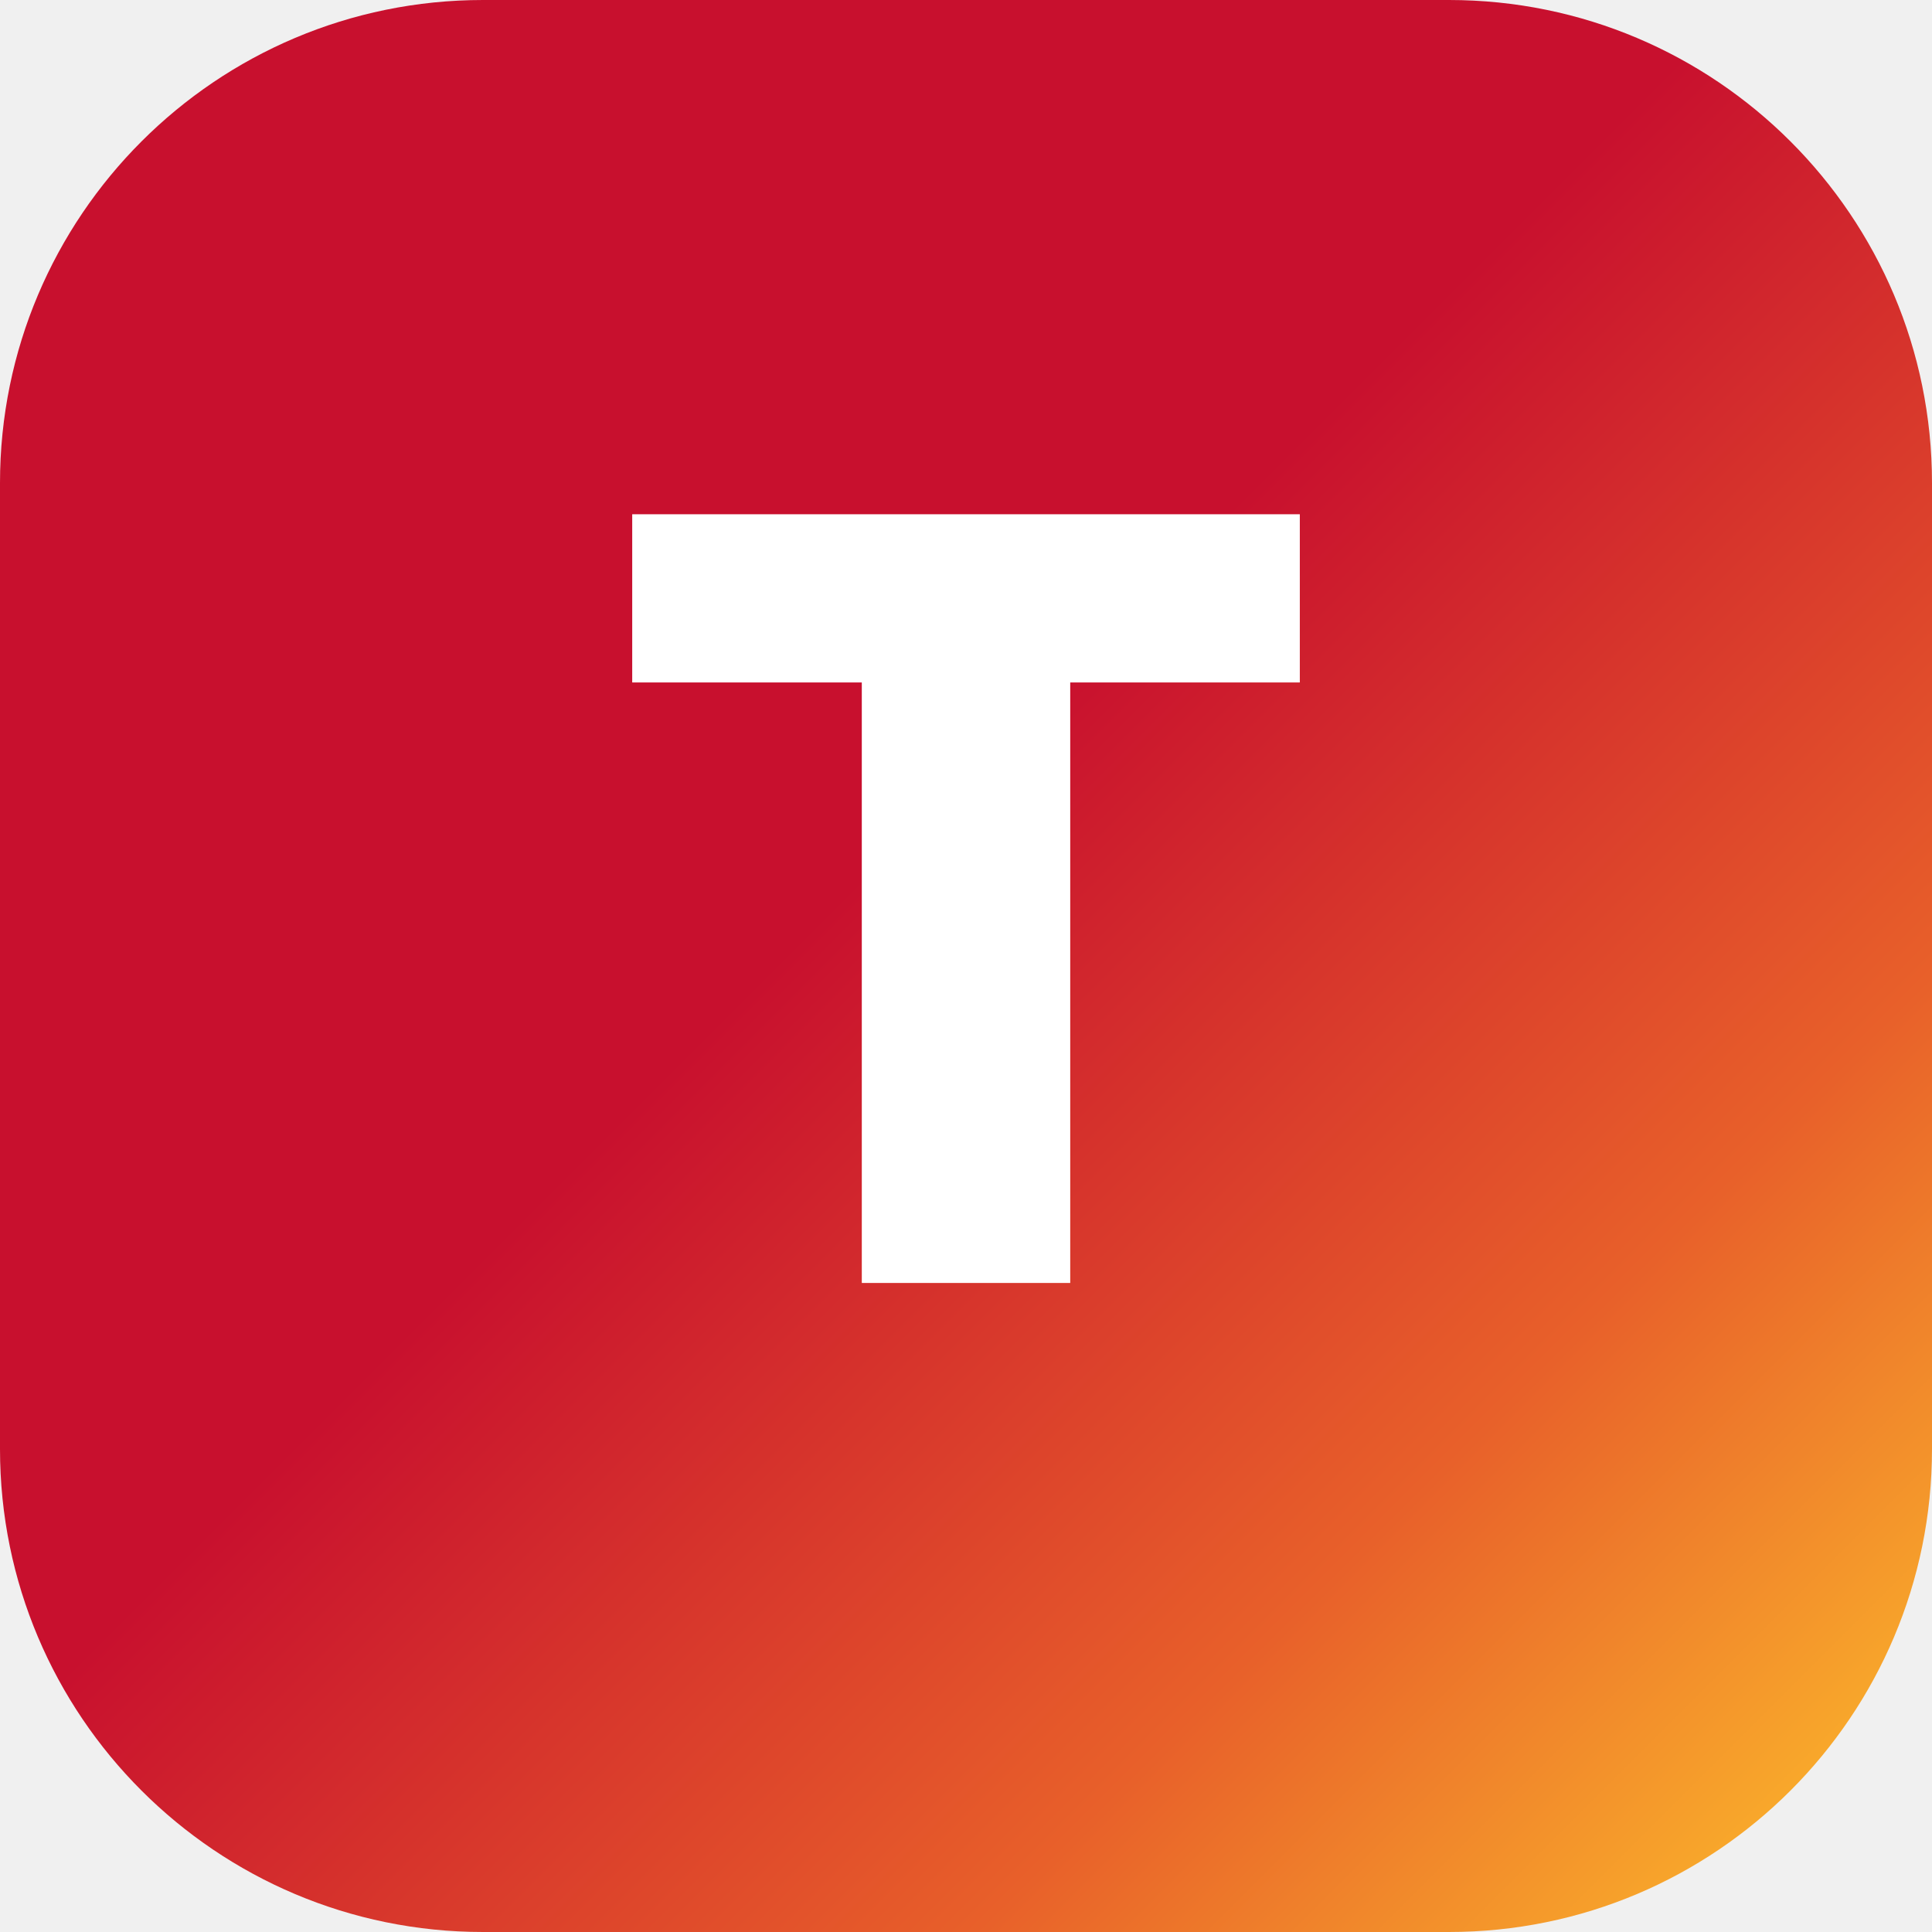
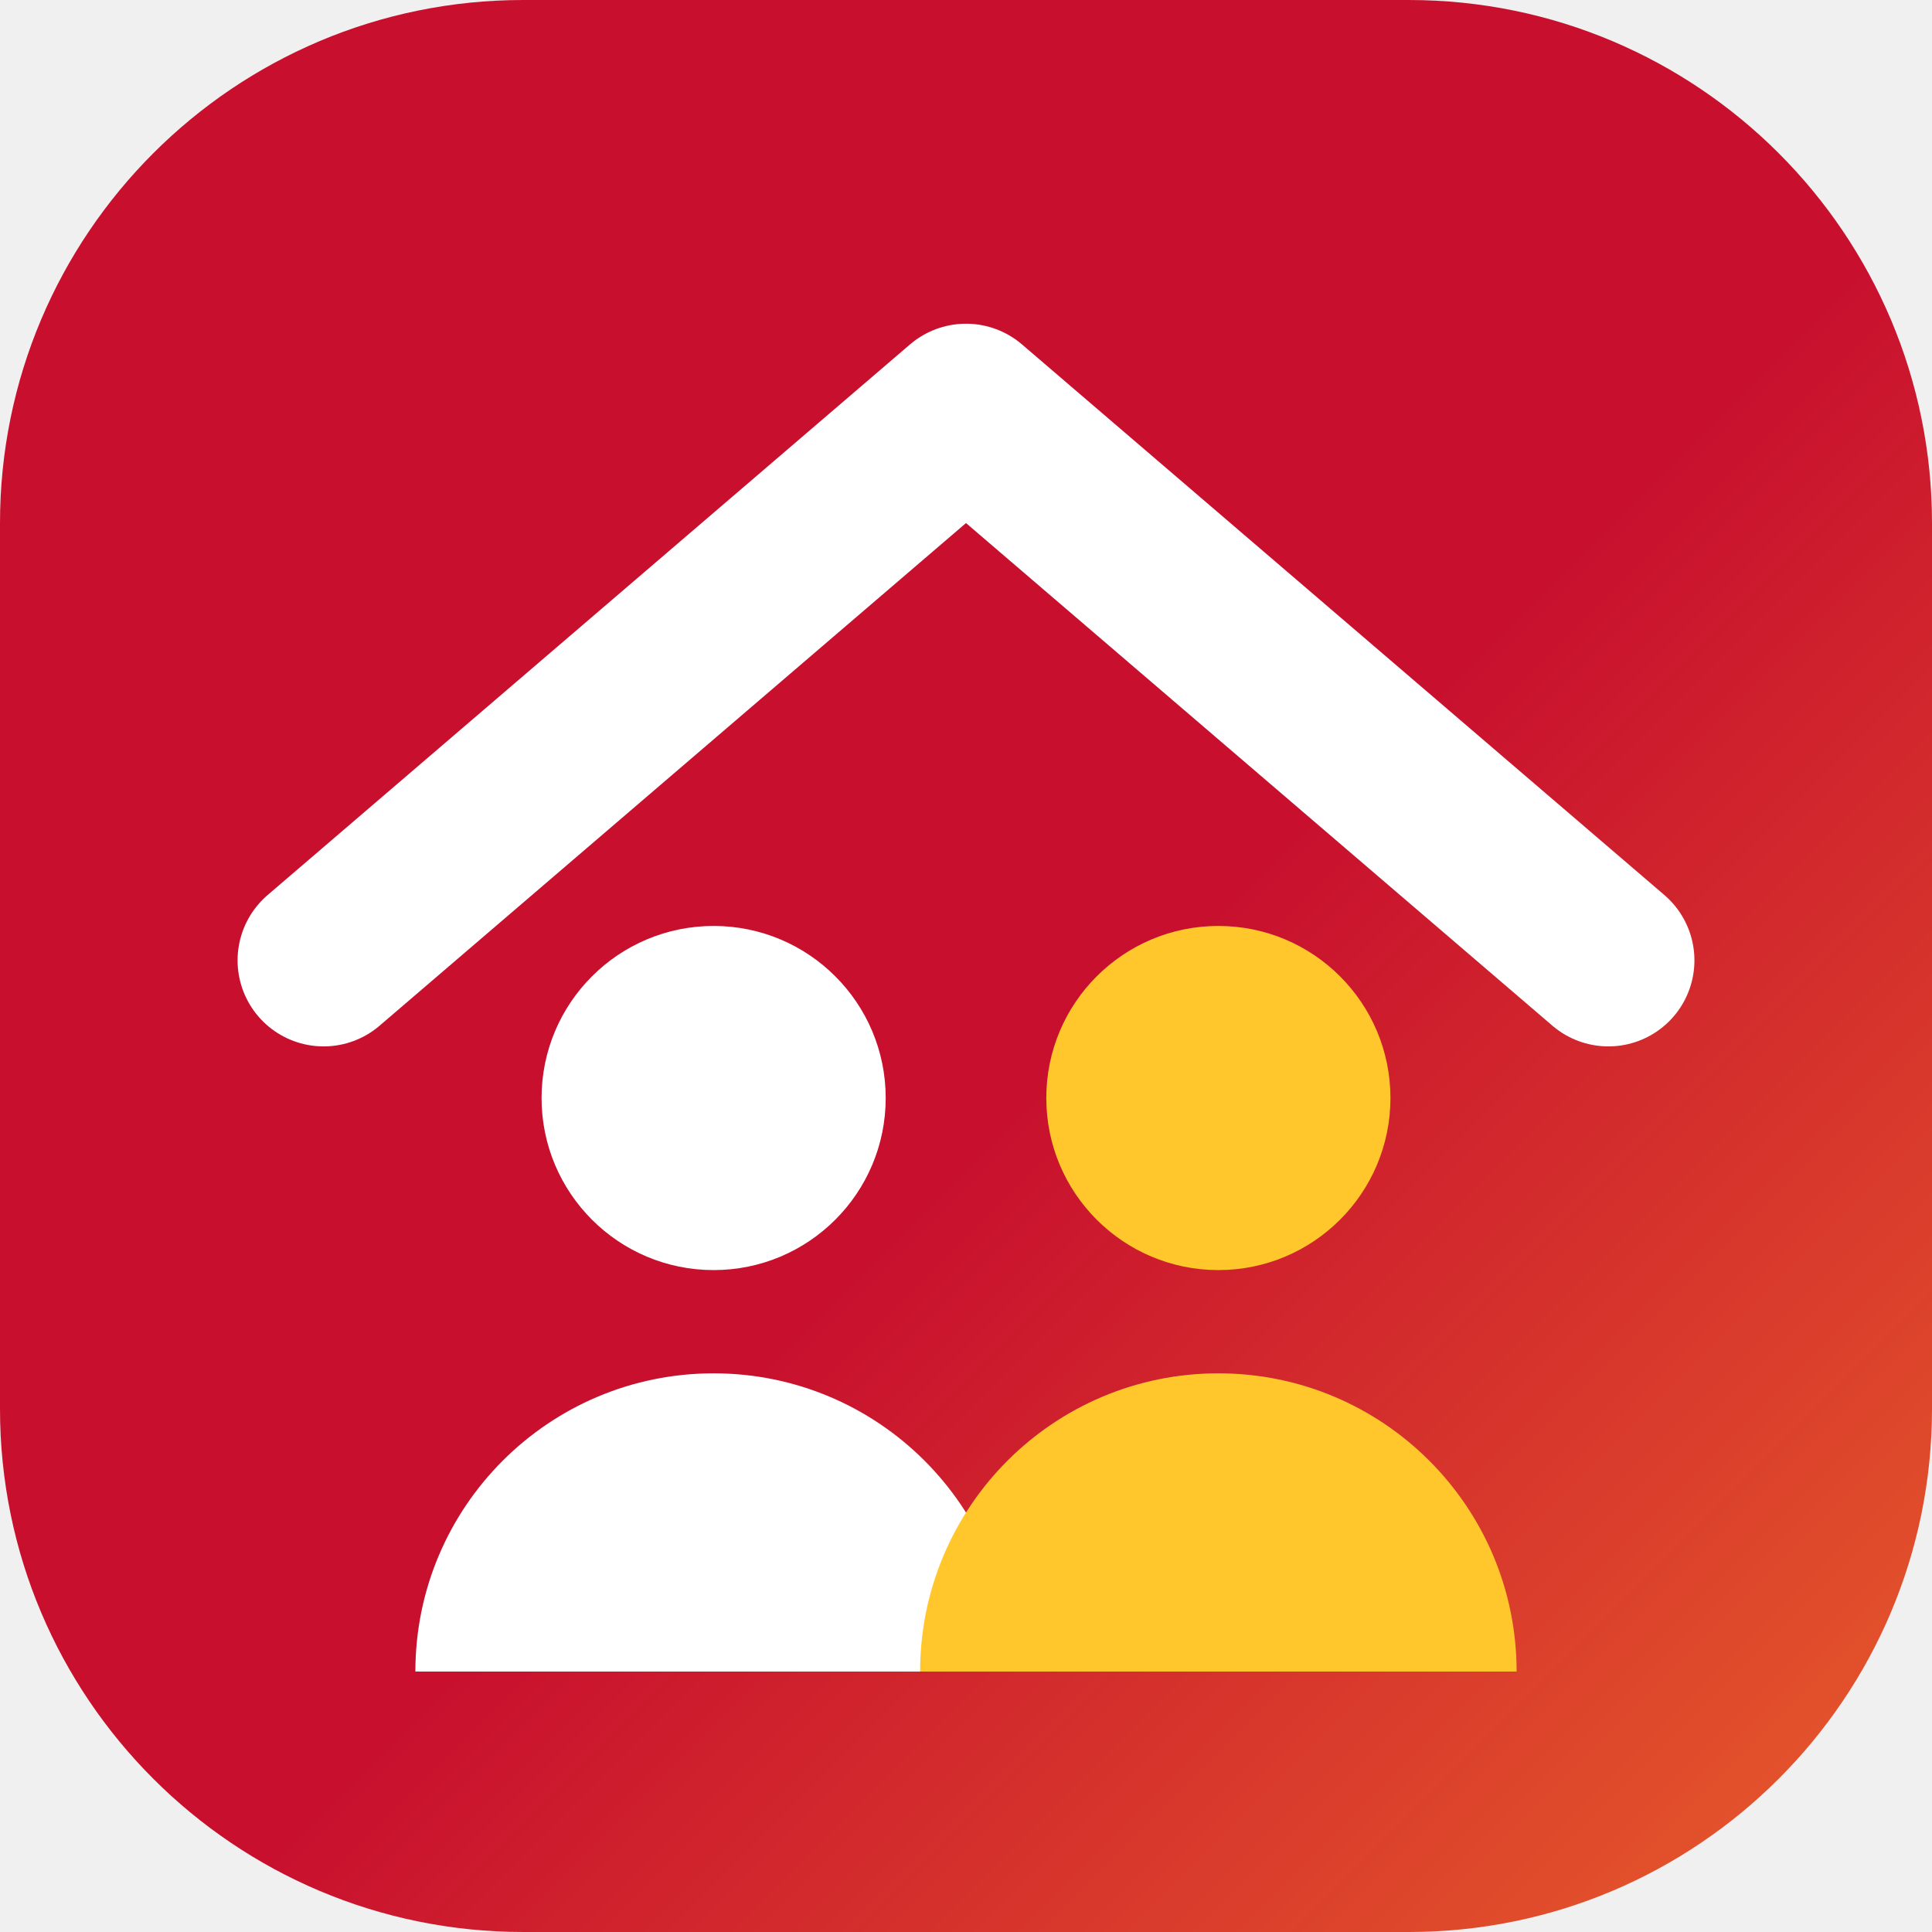
- <svg xmlns="http://www.w3.org/2000/svg" viewBox="0 0 512 512" width="512" height="512">
+ <svg xmlns="http://www.w3.org/2000/svg" viewBox="0 0 96 96" width="512" height="512" role="img" aria-label="SimeHelp">
  <defs>
-     <linearGradient id="bgGrad" x1="0%" y1="0%" x2="100%" y2="100%">
+     <linearGradient id="shIconGrad" x1="0" y1="0" x2="1" y2="1">
      <stop offset="0%" stop-color="#C8102E" />
-       <stop offset="45%" stop-color="#C8102E" />
-       <stop offset="75%" stop-color="#E8602A" />
-       <stop offset="100%" stop-color="#FFC72C" />
+       <stop offset="55%" stop-color="#C8102E" />
+       <stop offset="100%" stop-color="#E8602A" />
    </linearGradient>
  </defs>
-   <rect width="512" height="512" rx="128" fill="url(#bgGrad)" />
-   <text x="256" y="340" font-family="'Montserrat', -apple-system, sans-serif" font-size="280" font-weight="900" fill="#ffffff" text-anchor="middle">T</text>
+   <rect width="96" height="96" rx="26" fill="url(#shIconGrad)" />
+   <g transform="translate(48 50) scale(1.14) translate(-48 -48)">
+     <path d="M20 46 L48 22 L76 46" fill="none" stroke="#FFFFFF" stroke-width="7.5" stroke-linecap="round" stroke-linejoin="round" />
+     <circle cx="37" cy="52" r="7.5" fill="#FFFFFF" />
+     <path d="M24 77 a13 13 0 0 1 26 0 z" fill="#FFFFFF" />
+     <circle cx="59" cy="52" r="7.5" fill="#FFC72C" />
+     <path d="M46 77 a13 13 0 0 1 26 0 z" fill="#FFC72C" />
+   </g>
</svg>
